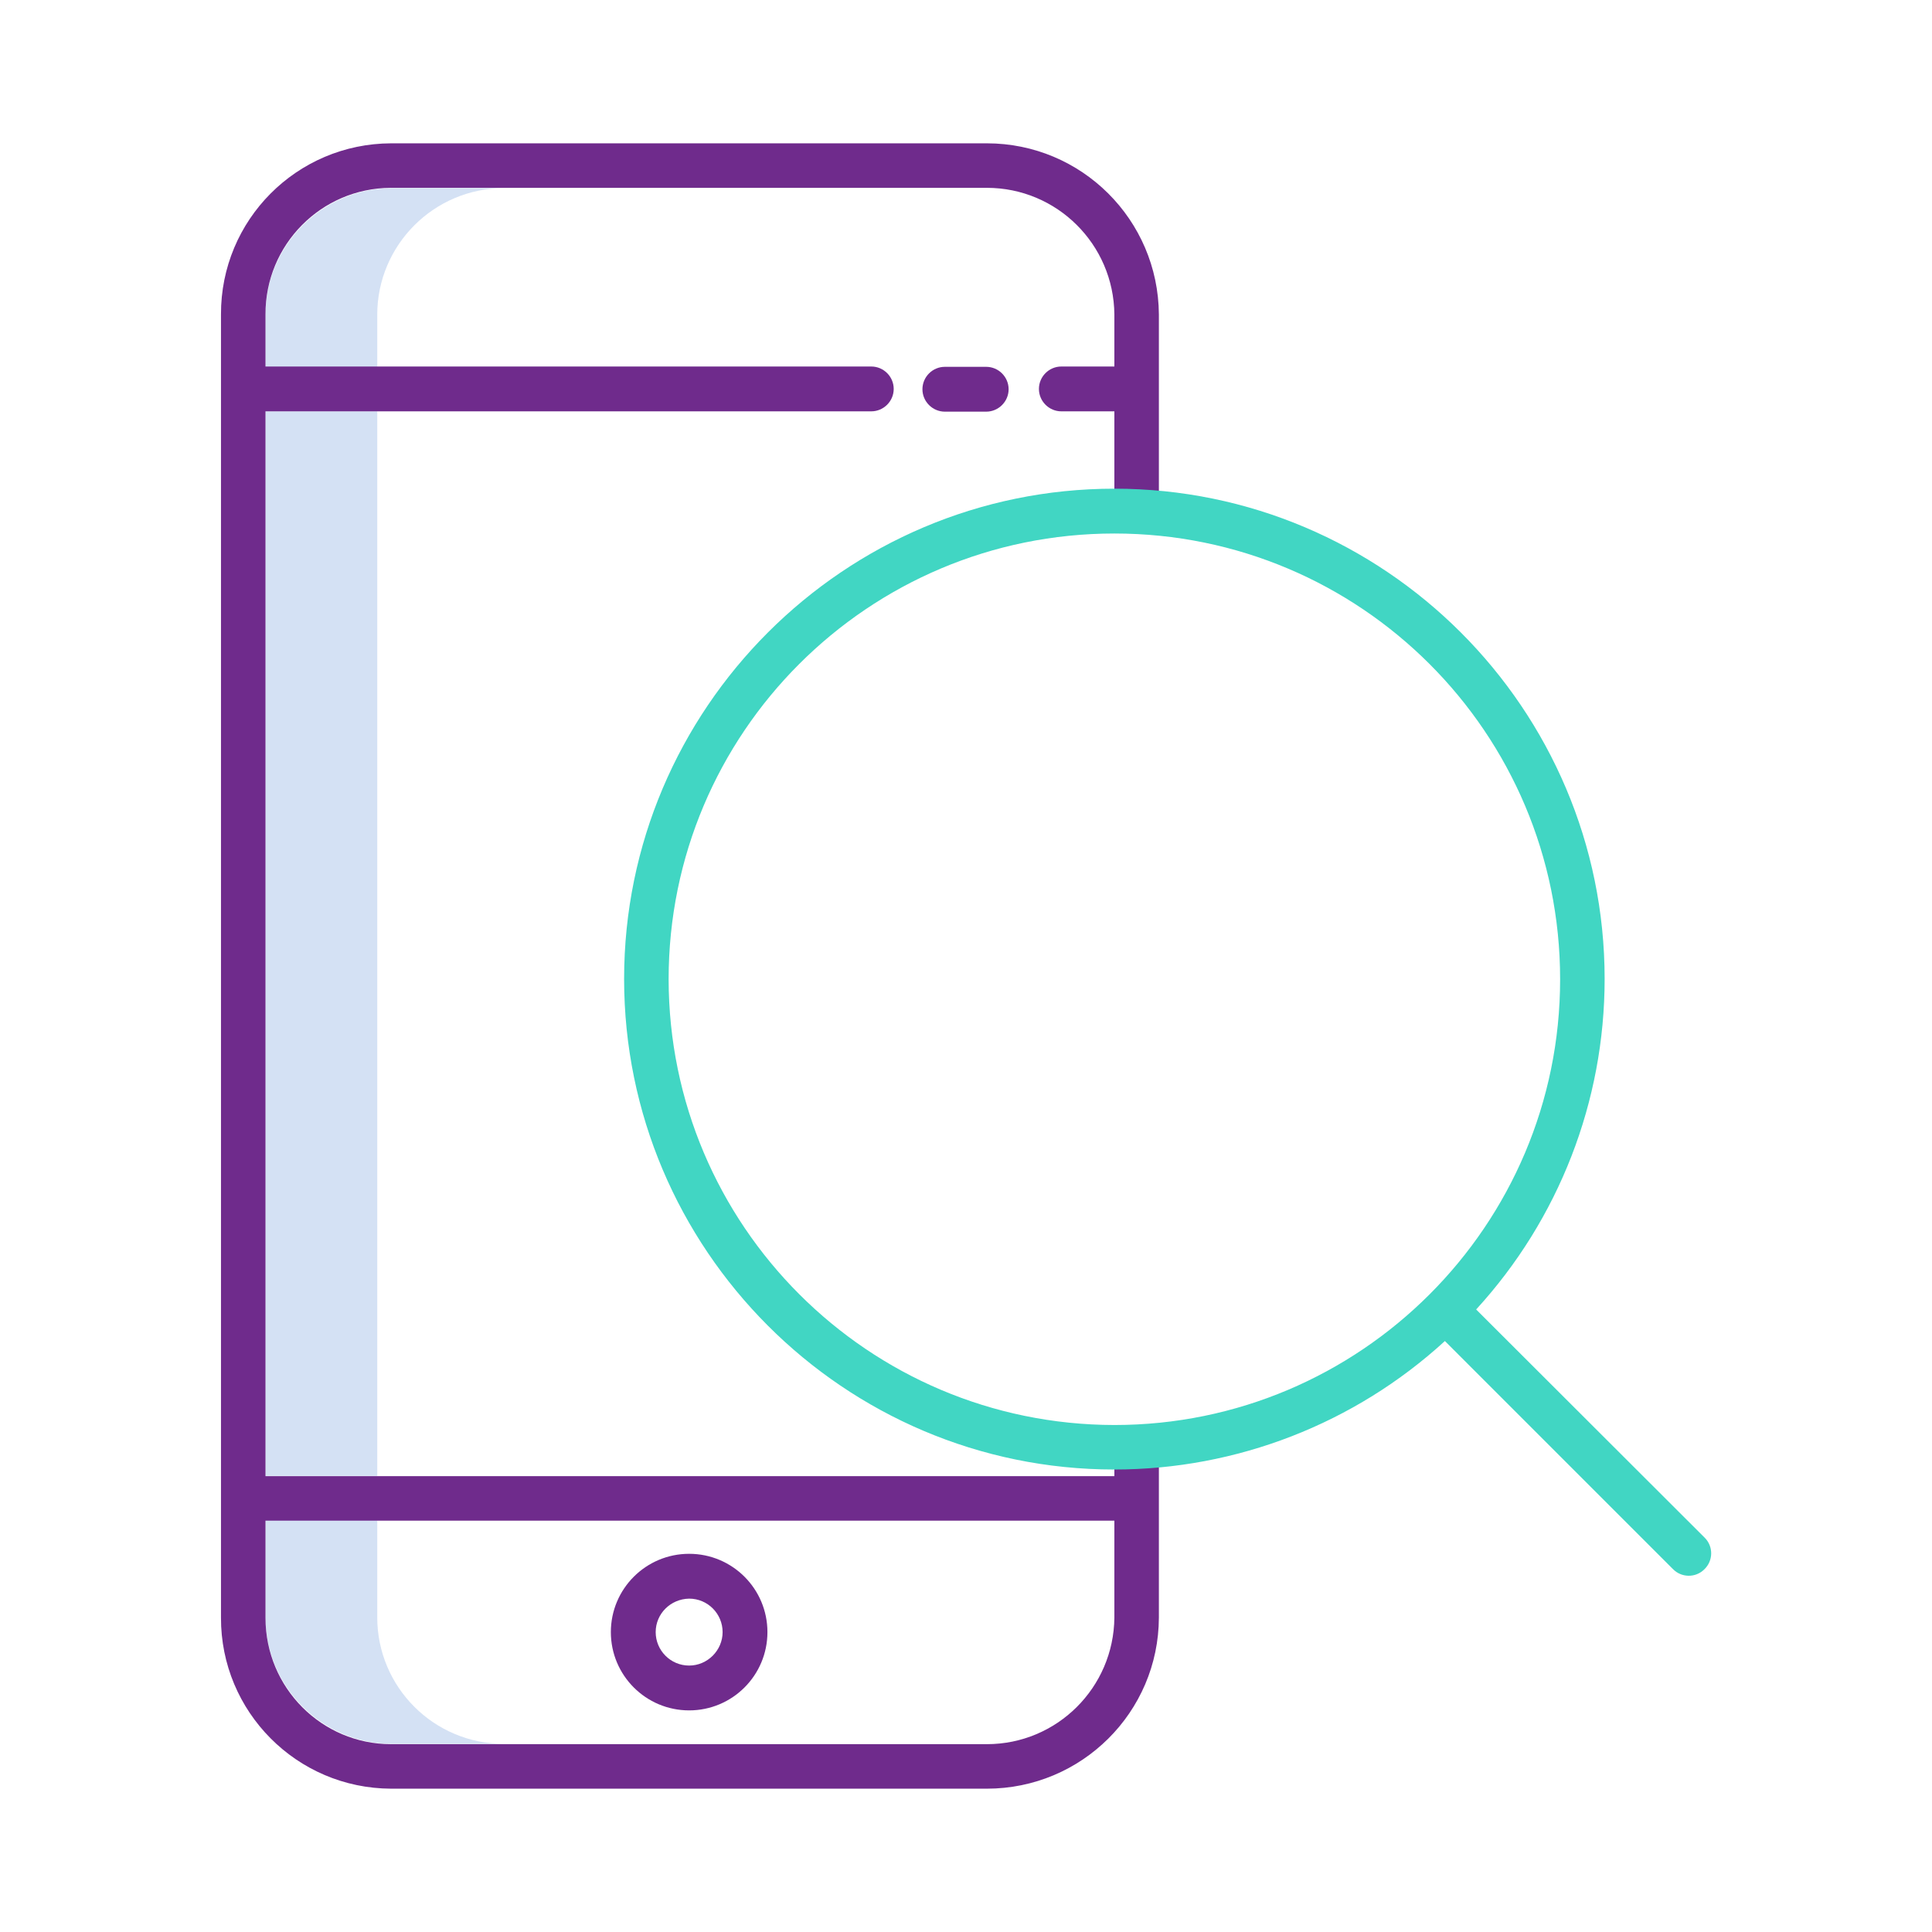
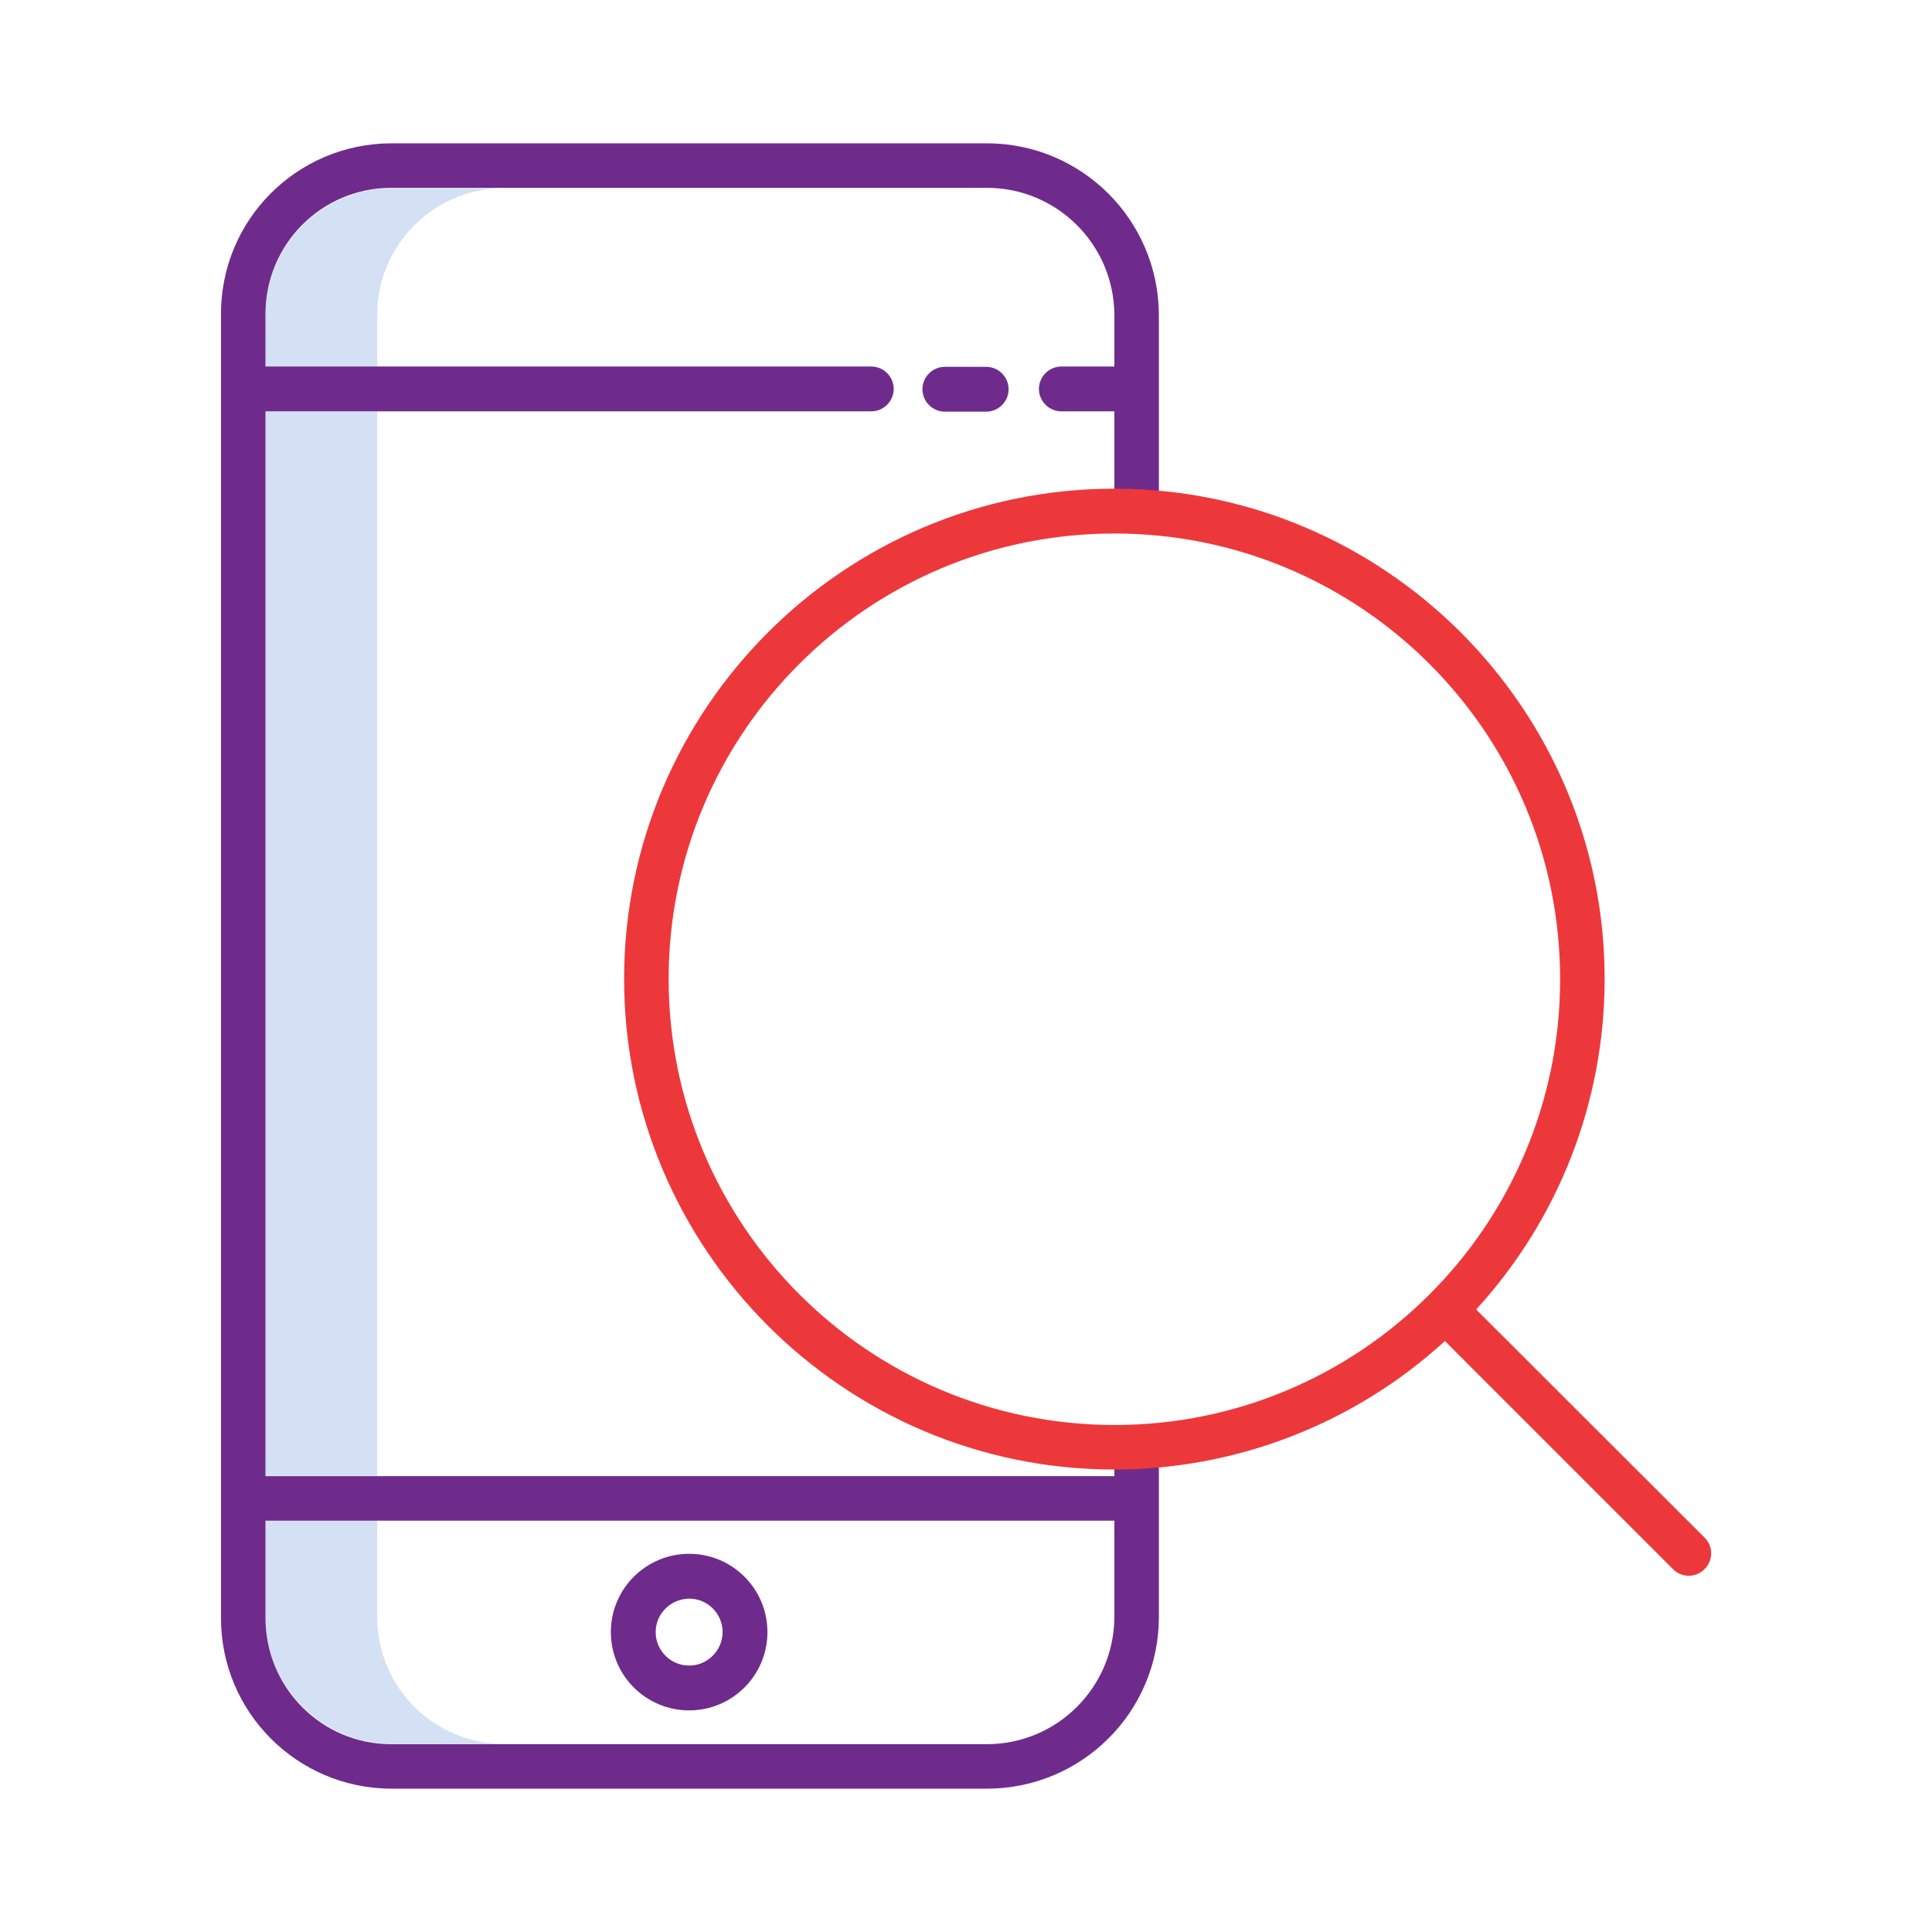
<svg xmlns="http://www.w3.org/2000/svg" version="1.1" id="Calque_1" x="0" y="0" viewBox="0 0 612 612" xml:space="preserve">
  <style>.st1{fill:#6F2B8C}</style>
  <path d="M119.5 99.7c0-22.1 18-40.1 40.1-40.1h-35.4c-22.1 0-40.1 18-40.1 40.1v16.5h35.4V99.7zm-35.4 30.6h35.4v337.2H84.1zm35.4 382v-30.7H84.1v30.7c0 22.1 18 40.1 40.1 40.1h35.4c-22.1 0-40.1-17.9-40.1-40.1z" fill="#d4e1f4" />
  <path class="st1" d="M123.9 566.6h188.7c30 0 54.4-24.2 54.5-54.2V457H353v10.6H84.1V130.3H276c3.9 0 7.1-3.2 7.1-7.1s-3.2-7.1-7.1-7.1H84.1V99.6c-.1-22 17.6-40 39.7-40.1h188.8c22.2 0 40.2 17.9 40.4 40.1v16.5h-16.8c-3.9 0-7.1 3.2-7.1 7.1s3.2 7.1 7.1 7.1H353v31.8h14.1V99.6c-.2-30-24.5-54.2-54.5-54.2H123.9c-29.9.1-54 24.3-53.9 54.2v412.8c-.1 29.8 24 54.1 53.9 54.2zm-39.8-84.9H353v30.7c-.2 22.2-18.2 40.1-40.4 40.1H123.9c-22 0-39.8-17.9-39.8-40v-30.8z" />
  <path class="st1" d="M299.3 116.2c-3.9 0-7.1 3.2-7.1 7.1s3.2 7.1 7.1 7.1h13.1c3.9 0 7.1-3.2 7.1-7.1s-3.2-7.1-7.1-7.1h-13.1zm-81 425.6c13.7 0 24.8-11.1 24.8-24.8s-11.1-24.8-24.8-24.8-24.8 11.1-24.8 24.8 11.1 24.8 24.8 24.8zm0-35.4c5.9 0 10.6 4.8 10.6 10.6s-4.8 10.6-10.6 10.6c-5.9 0-10.6-4.8-10.6-10.6s4.7-10.5 10.6-10.6z" />
-   <path d="M467.6 414.8c26.2-28.6 40.7-65.9 40.7-104.7 0-85.6-69.7-155.3-155.3-155.3s-155.3 69.7-155.3 155.3S267.3 465.5 353 465.5c38.7 0 76.1-14.5 104.7-40.7l72.2 72.2c2.7 2.8 7.2 2.9 10 .1 2.8-2.7 2.9-7.2.1-10l-.1-.1-72.3-72.2zM211.8 310.2c0-78 63.2-141.2 141.2-141.2s141.2 63.2 141.2 141.2S430.9 451.4 353 451.4c-78-.1-141.1-63.3-141.2-141.2z" fill="#41d6c3" />
+   <path d="M467.6 414.8c26.2-28.6 40.7-65.9 40.7-104.7 0-85.6-69.7-155.3-155.3-155.3s-155.3 69.7-155.3 155.3S267.3 465.5 353 465.5c38.7 0 76.1-14.5 104.7-40.7l72.2 72.2c2.7 2.8 7.2 2.9 10 .1 2.8-2.7 2.9-7.2.1-10l-.1-.1-72.3-72.2zM211.8 310.2c0-78 63.2-141.2 141.2-141.2s141.2 63.2 141.2 141.2S430.9 451.4 353 451.4c-78-.1-141.1-63.3-141.2-141.2z" fill="#ED383B" />
</svg>
